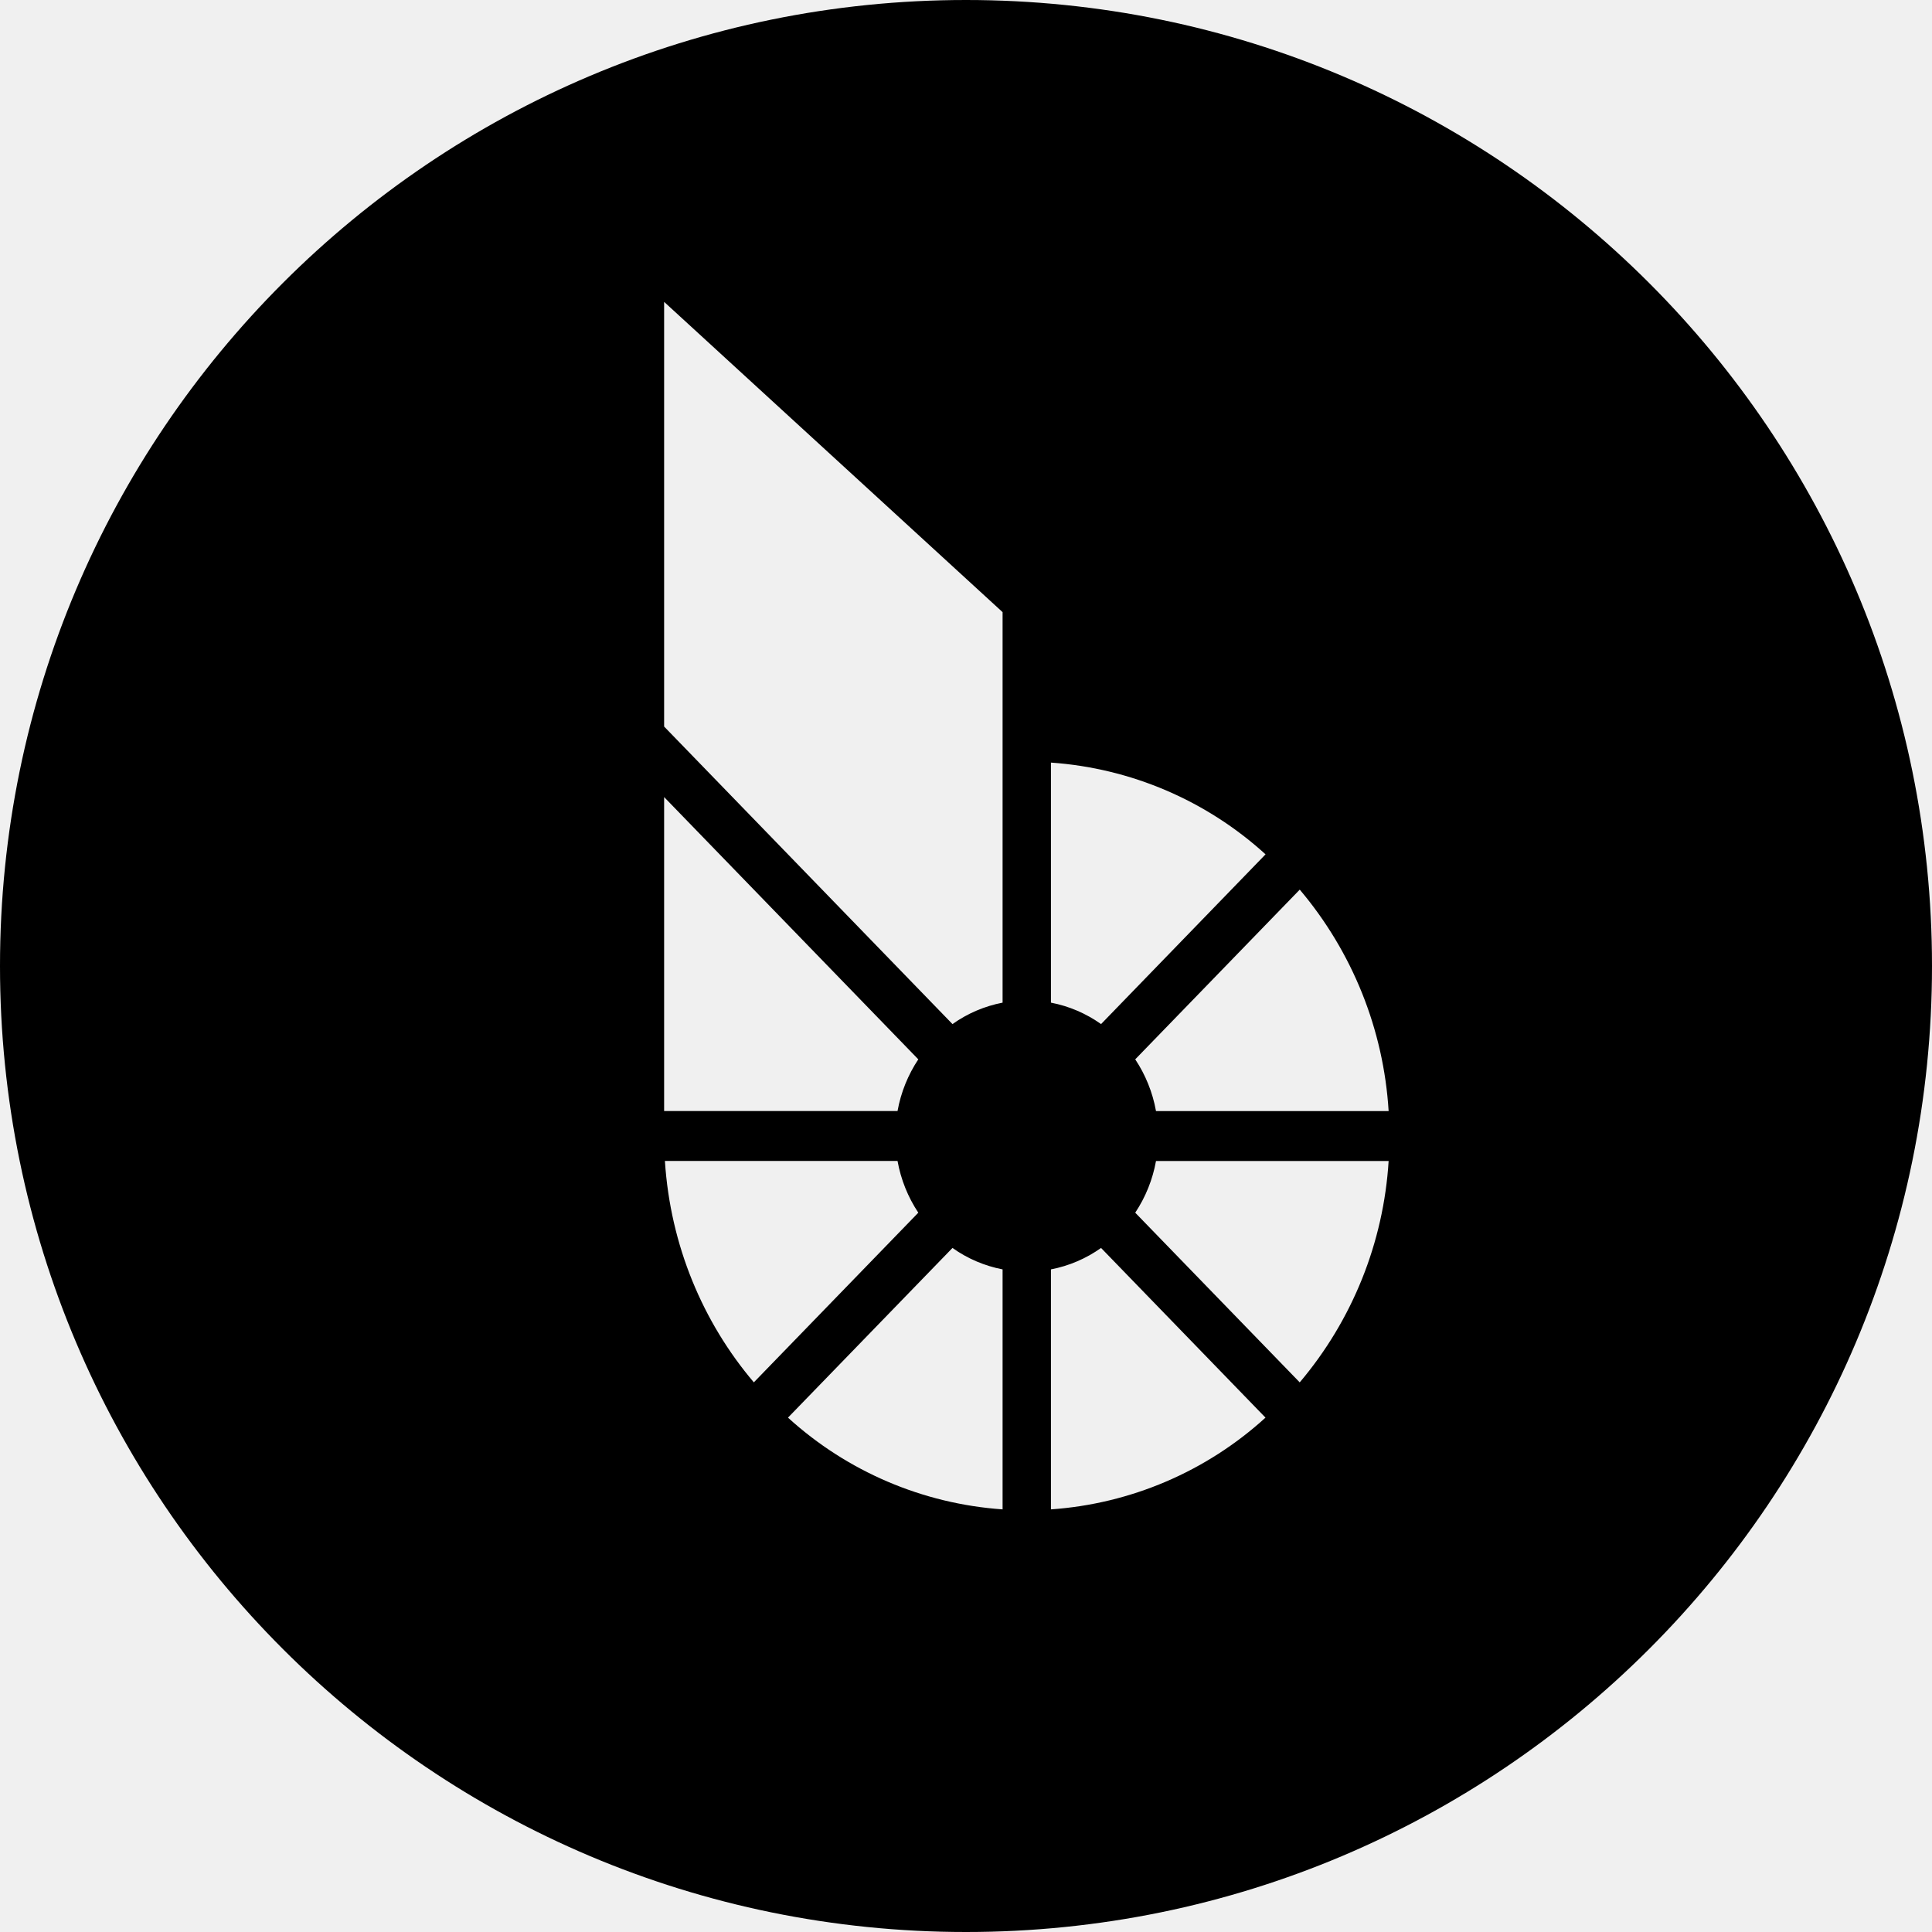
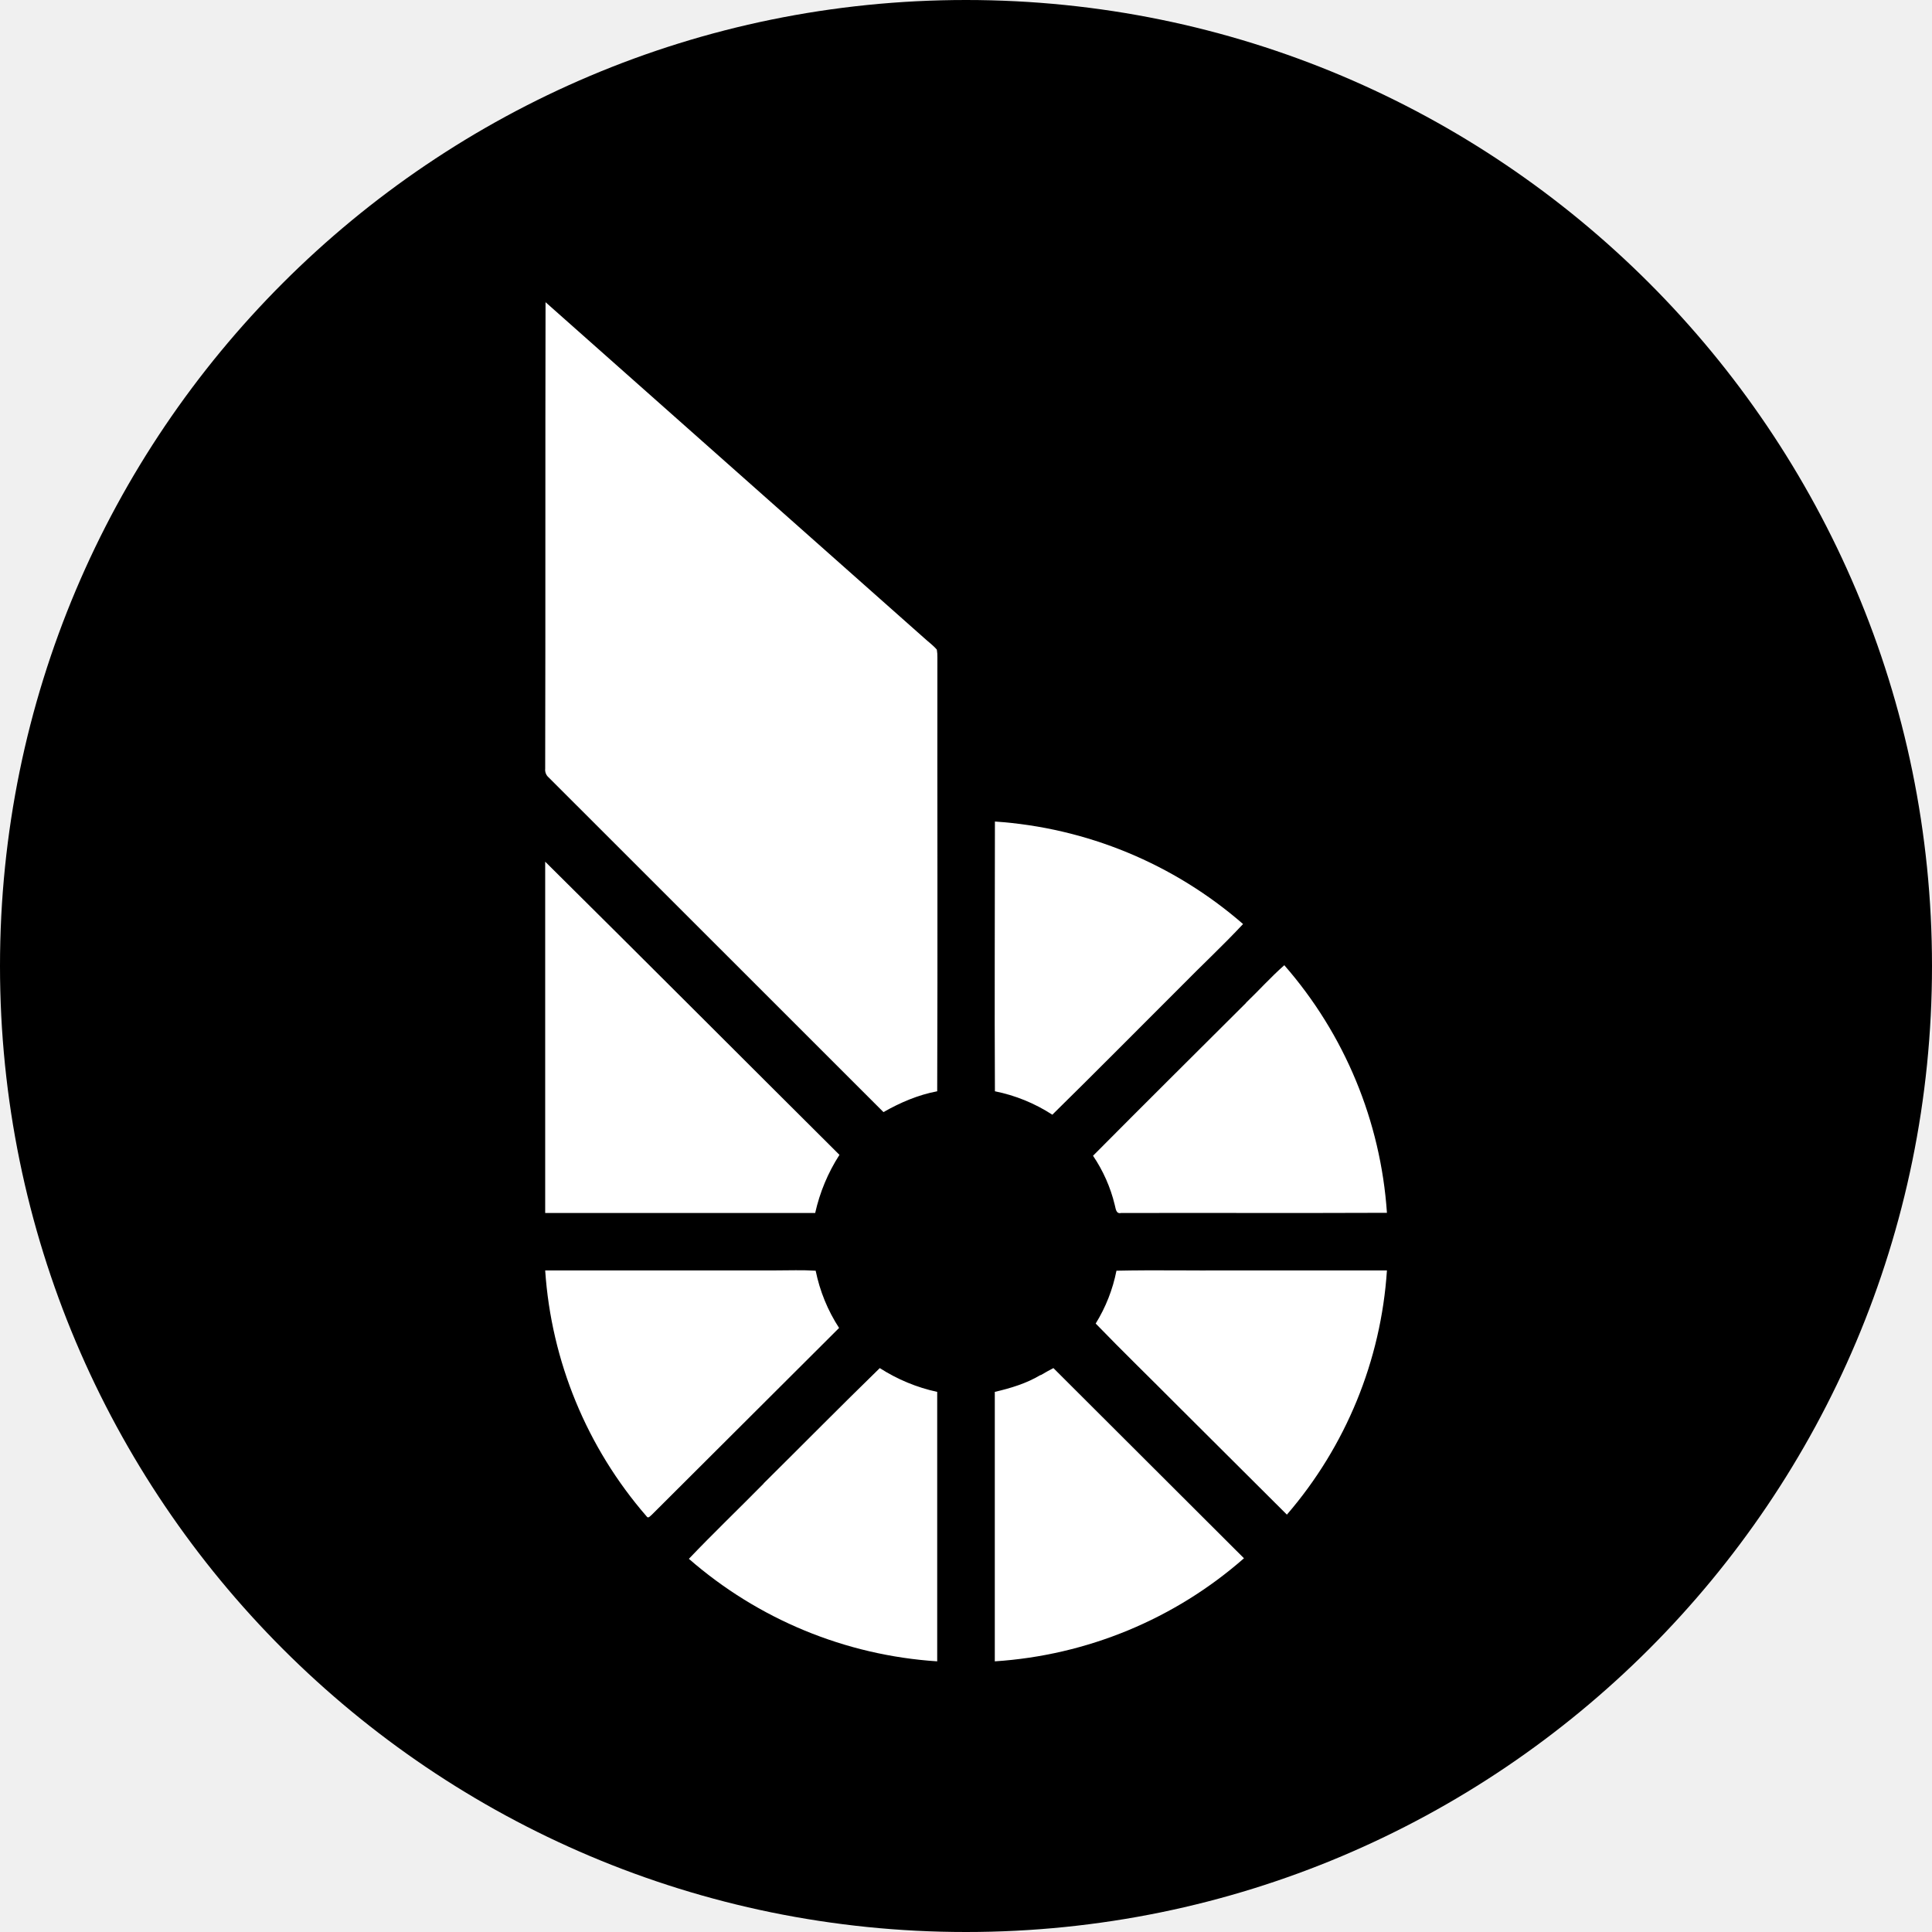
- <svg xmlns="http://www.w3.org/2000/svg" width="32" height="32">
-   <path fill-rule="evenodd" d="M16 32C7.163 32 0 24.837 0 16S7.163 0 16 0s16 7.163 16 16-7.163 16-16 16zm-5-18.798v5.2h3.866c.056-.312.176-.603.344-.856L11 13.202zm0-1.168l4.776 4.928a2.13 2.13 0 0 1 .83-.355v-6.468L11 5v7.034zm10.528 10.862A6.276 6.276 0 0 0 23 19.23h-3.853a2.274 2.274 0 0 1-.344.856l2.725 2.811zm-.567.585l-2.724-2.811a2.13 2.13 0 0 1-.83.355V25a5.887 5.887 0 0 0 3.554-1.52zm-9.948-4.252c.09 1.4.63 2.674 1.473 3.667l2.724-2.81a2.274 2.274 0 0 1-.344-.857h-3.853zM23 18.403a6.276 6.276 0 0 0-1.472-3.668l-2.725 2.811c.168.253.288.544.344.857H23zm-9.948 5.078A5.887 5.887 0 0 0 16.606 25v-3.975a2.13 2.13 0 0 1-.83-.355l-2.724 2.81zm7.91-9.33a5.887 5.887 0 0 0-3.555-1.52v3.976c.303.058.585.181.83.355l2.724-2.811z" />
+ <svg xmlns="http://www.w3.org/2000/svg" width="32px" height="32px" viewBox="0 0 32 32" version="1.1">
+   <defs />
+   <g id="black/bts" stroke="none" stroke-width="1" fill="none" fill-rule="evenodd">
+     <circle id="Combined-Shape" fill="#000000" fill-rule="nonzero" cx="16" cy="16" r="16" />
+     <g id="BitsShares-(BTS)" transform="translate(9, 5)" fill="#FFFFFF" fill-rule="nonzero">
+       <path d="M0.03,0 L6.304,5.565 C6.377,5.632 6.456,5.688 6.517,5.76 C6.524,5.803 6.527,5.846 6.526,5.889 C6.523,8.286 6.532,10.681 6.523,13.075 C6.208,13.134 5.91,13.262 5.633,13.42 L0.089,7.878 C0.046,7.842 0.024,7.787 0.03,7.732 C0.036,5.154 0.03,2.578 0.036,0.003 L0.03,0 Z M7.477,8.607 C8.996,8.709 10.44,9.305 11.589,10.305 C11.262,10.655 10.909,10.984 10.571,11.328 C9.857,12.04 9.148,12.758 8.43,13.463 C8.141,13.275 7.818,13.143 7.479,13.075 C7.471,11.588 7.479,10.098 7.479,8.607 L7.477,8.607 Z M0.033,9.275 C1.661,10.888 3.28,12.512 4.904,14.128 C4.714,14.423 4.578,14.749 4.502,15.091 L0.03,15.091 L0.03,9.272 L0.033,9.275 Z M11.639,11.608 C11.852,11.404 12.047,11.185 12.272,10.987 C13.272,12.131 13.869,13.572 13.972,15.088 C12.505,15.094 11.035,15.088 9.568,15.091 C9.48,15.111 9.48,15.009 9.463,14.954 C9.393,14.664 9.271,14.39 9.104,14.143 C9.944,13.297 10.793,12.454 11.639,11.611 L11.639,11.608 Z M0.03,16.042 L3.851,16.042 C4.07,16.042 4.289,16.033 4.51,16.047 C4.579,16.385 4.71,16.707 4.898,16.995 L1.798,20.087 C1.774,20.105 1.737,20.16 1.71,20.116 C0.721,18.978 0.131,17.547 0.03,16.042 Z M9.492,16.047 C10.122,16.033 10.746,16.047 11.376,16.042 L13.972,16.042 C13.874,17.534 13.292,18.954 12.315,20.087 L10.507,18.285 C10.055,17.83 9.594,17.383 9.148,16.922 C9.314,16.654 9.431,16.357 9.492,16.047 Z M8.238,17.777 C8.308,17.736 8.378,17.695 8.448,17.66 L11.604,20.81 C10.454,21.819 9.003,22.418 7.477,22.517 L7.477,18.054 C7.739,17.993 8.002,17.914 8.235,17.774 L8.238,17.777 Z M3.647,19.571 C4.289,18.935 4.925,18.29 5.572,17.66 C5.863,17.847 6.185,17.981 6.523,18.054 L6.523,22.517 C5.003,22.418 3.558,21.821 2.41,20.819 C2.813,20.396 3.236,19.991 3.647,19.574 L3.647,19.571 Z" id="Shape" />
+     </g>
+   </g>
</svg>
